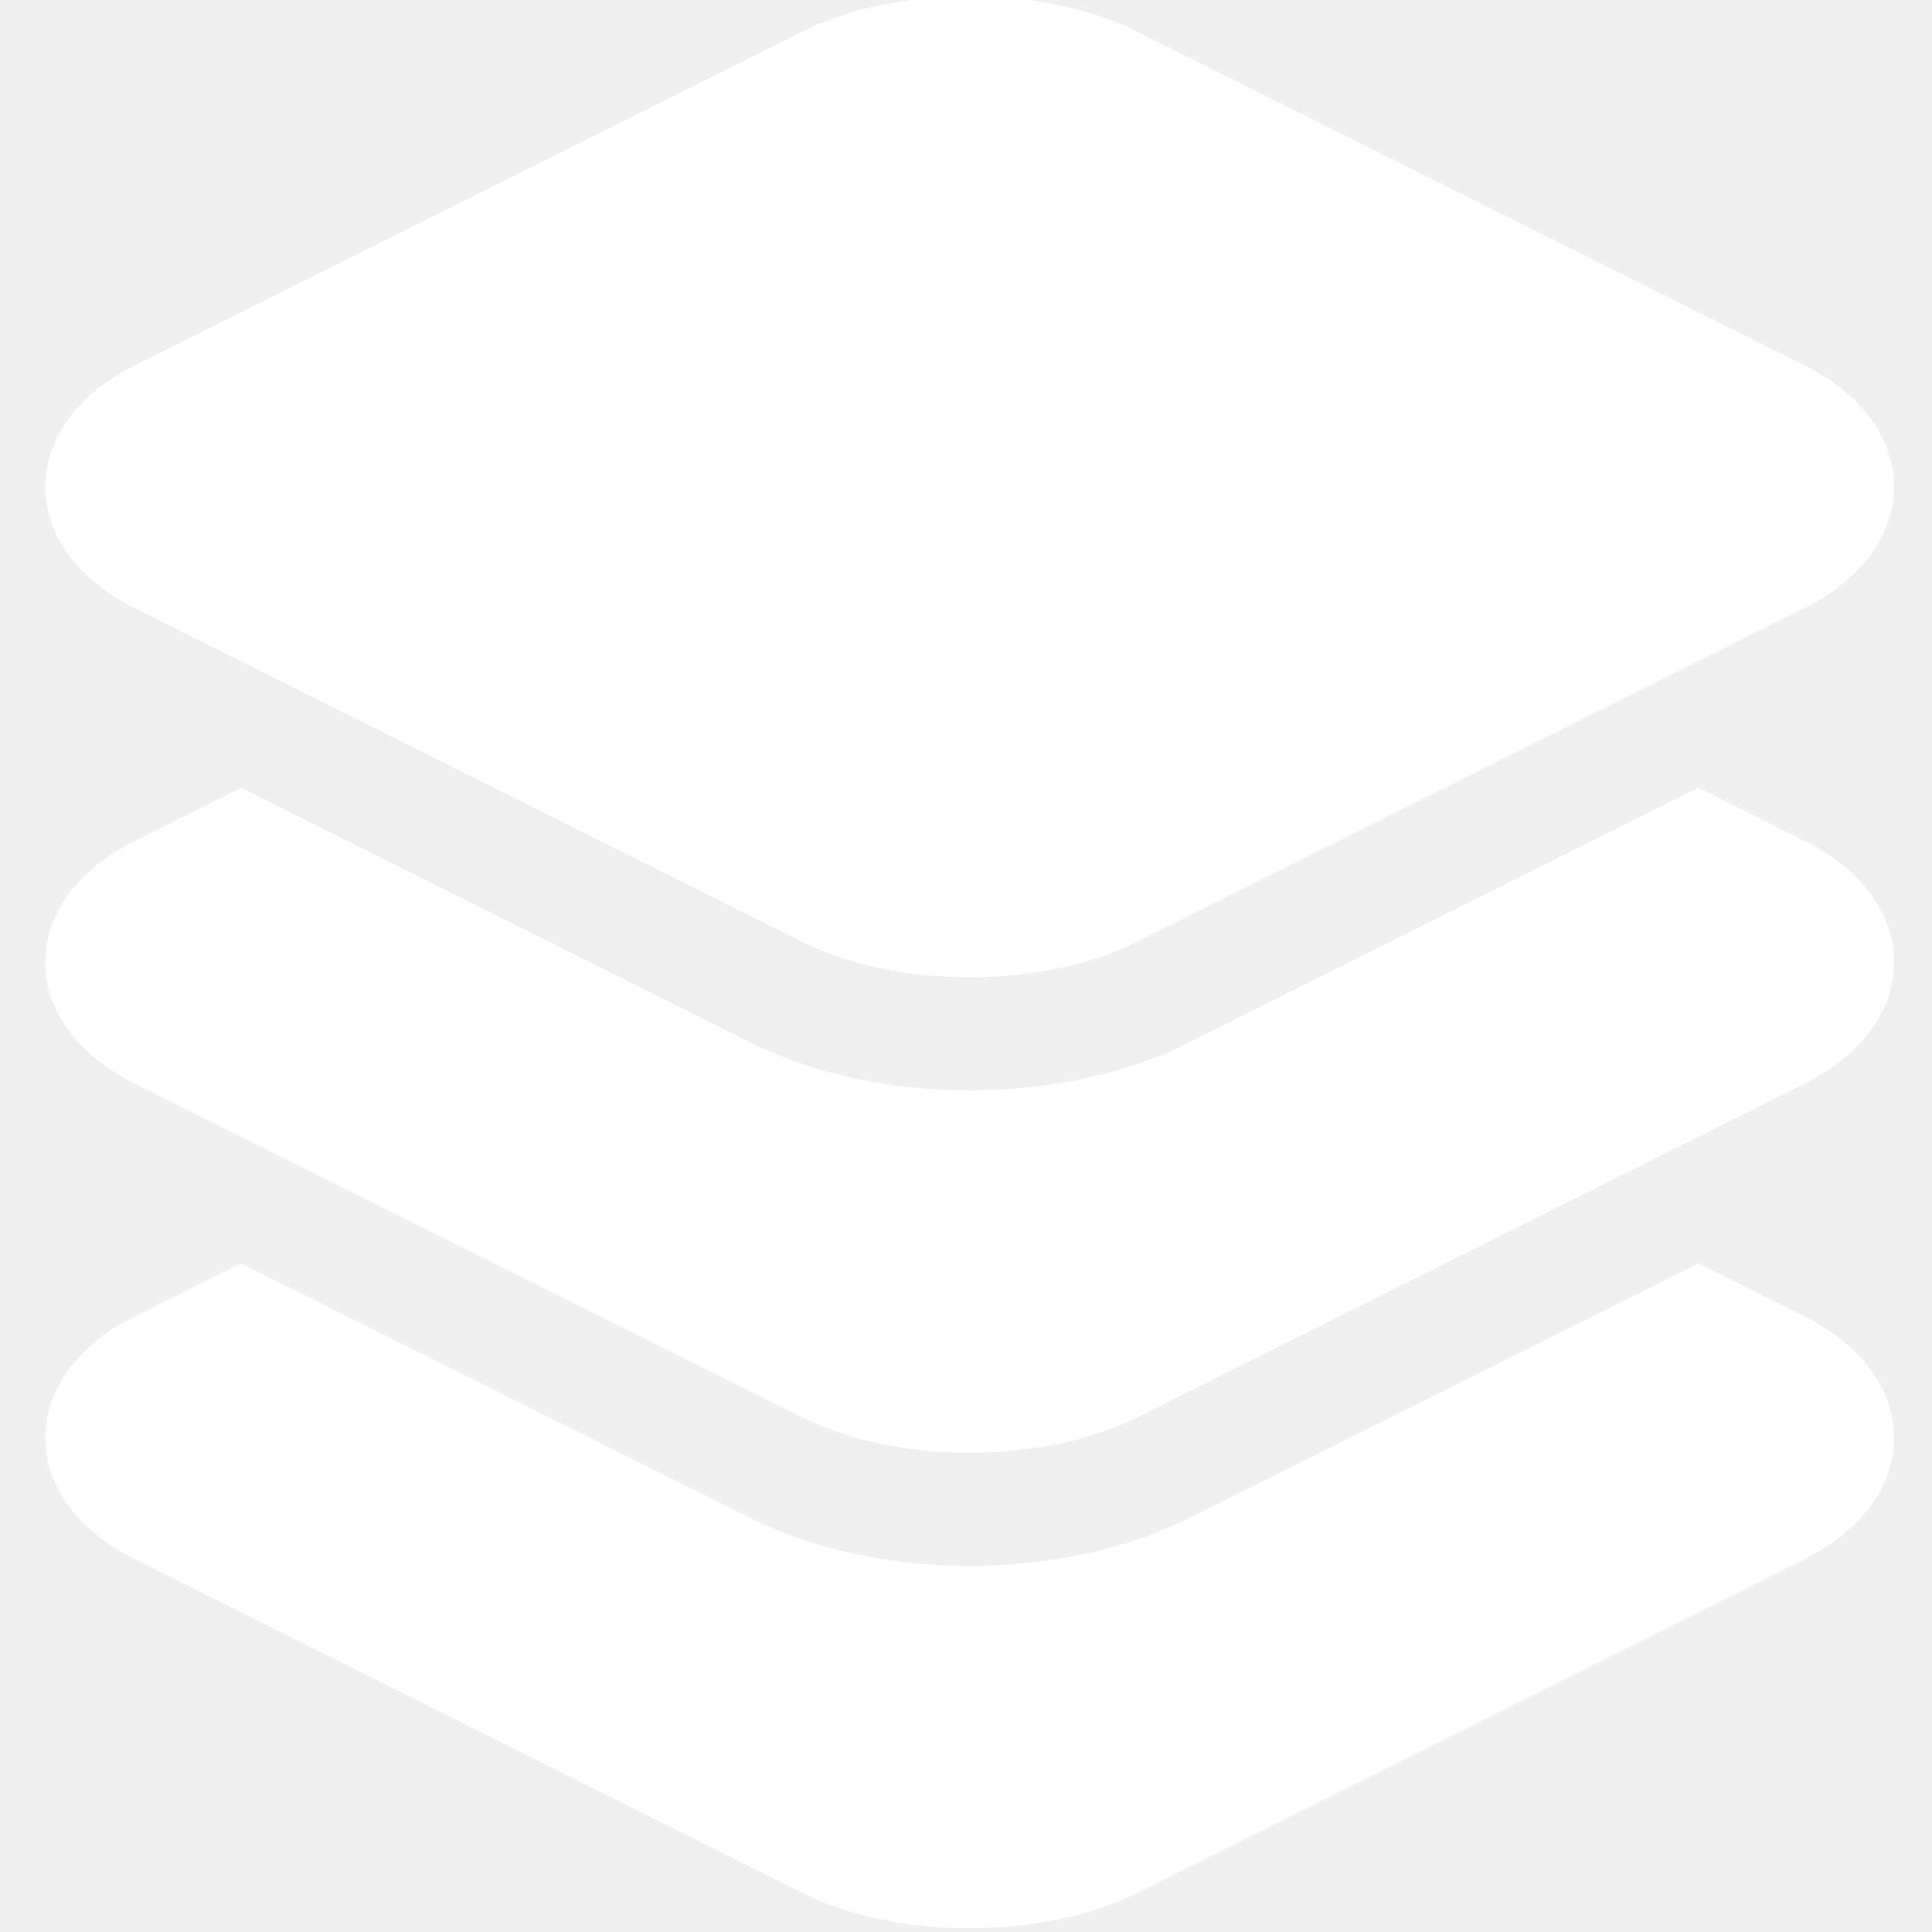
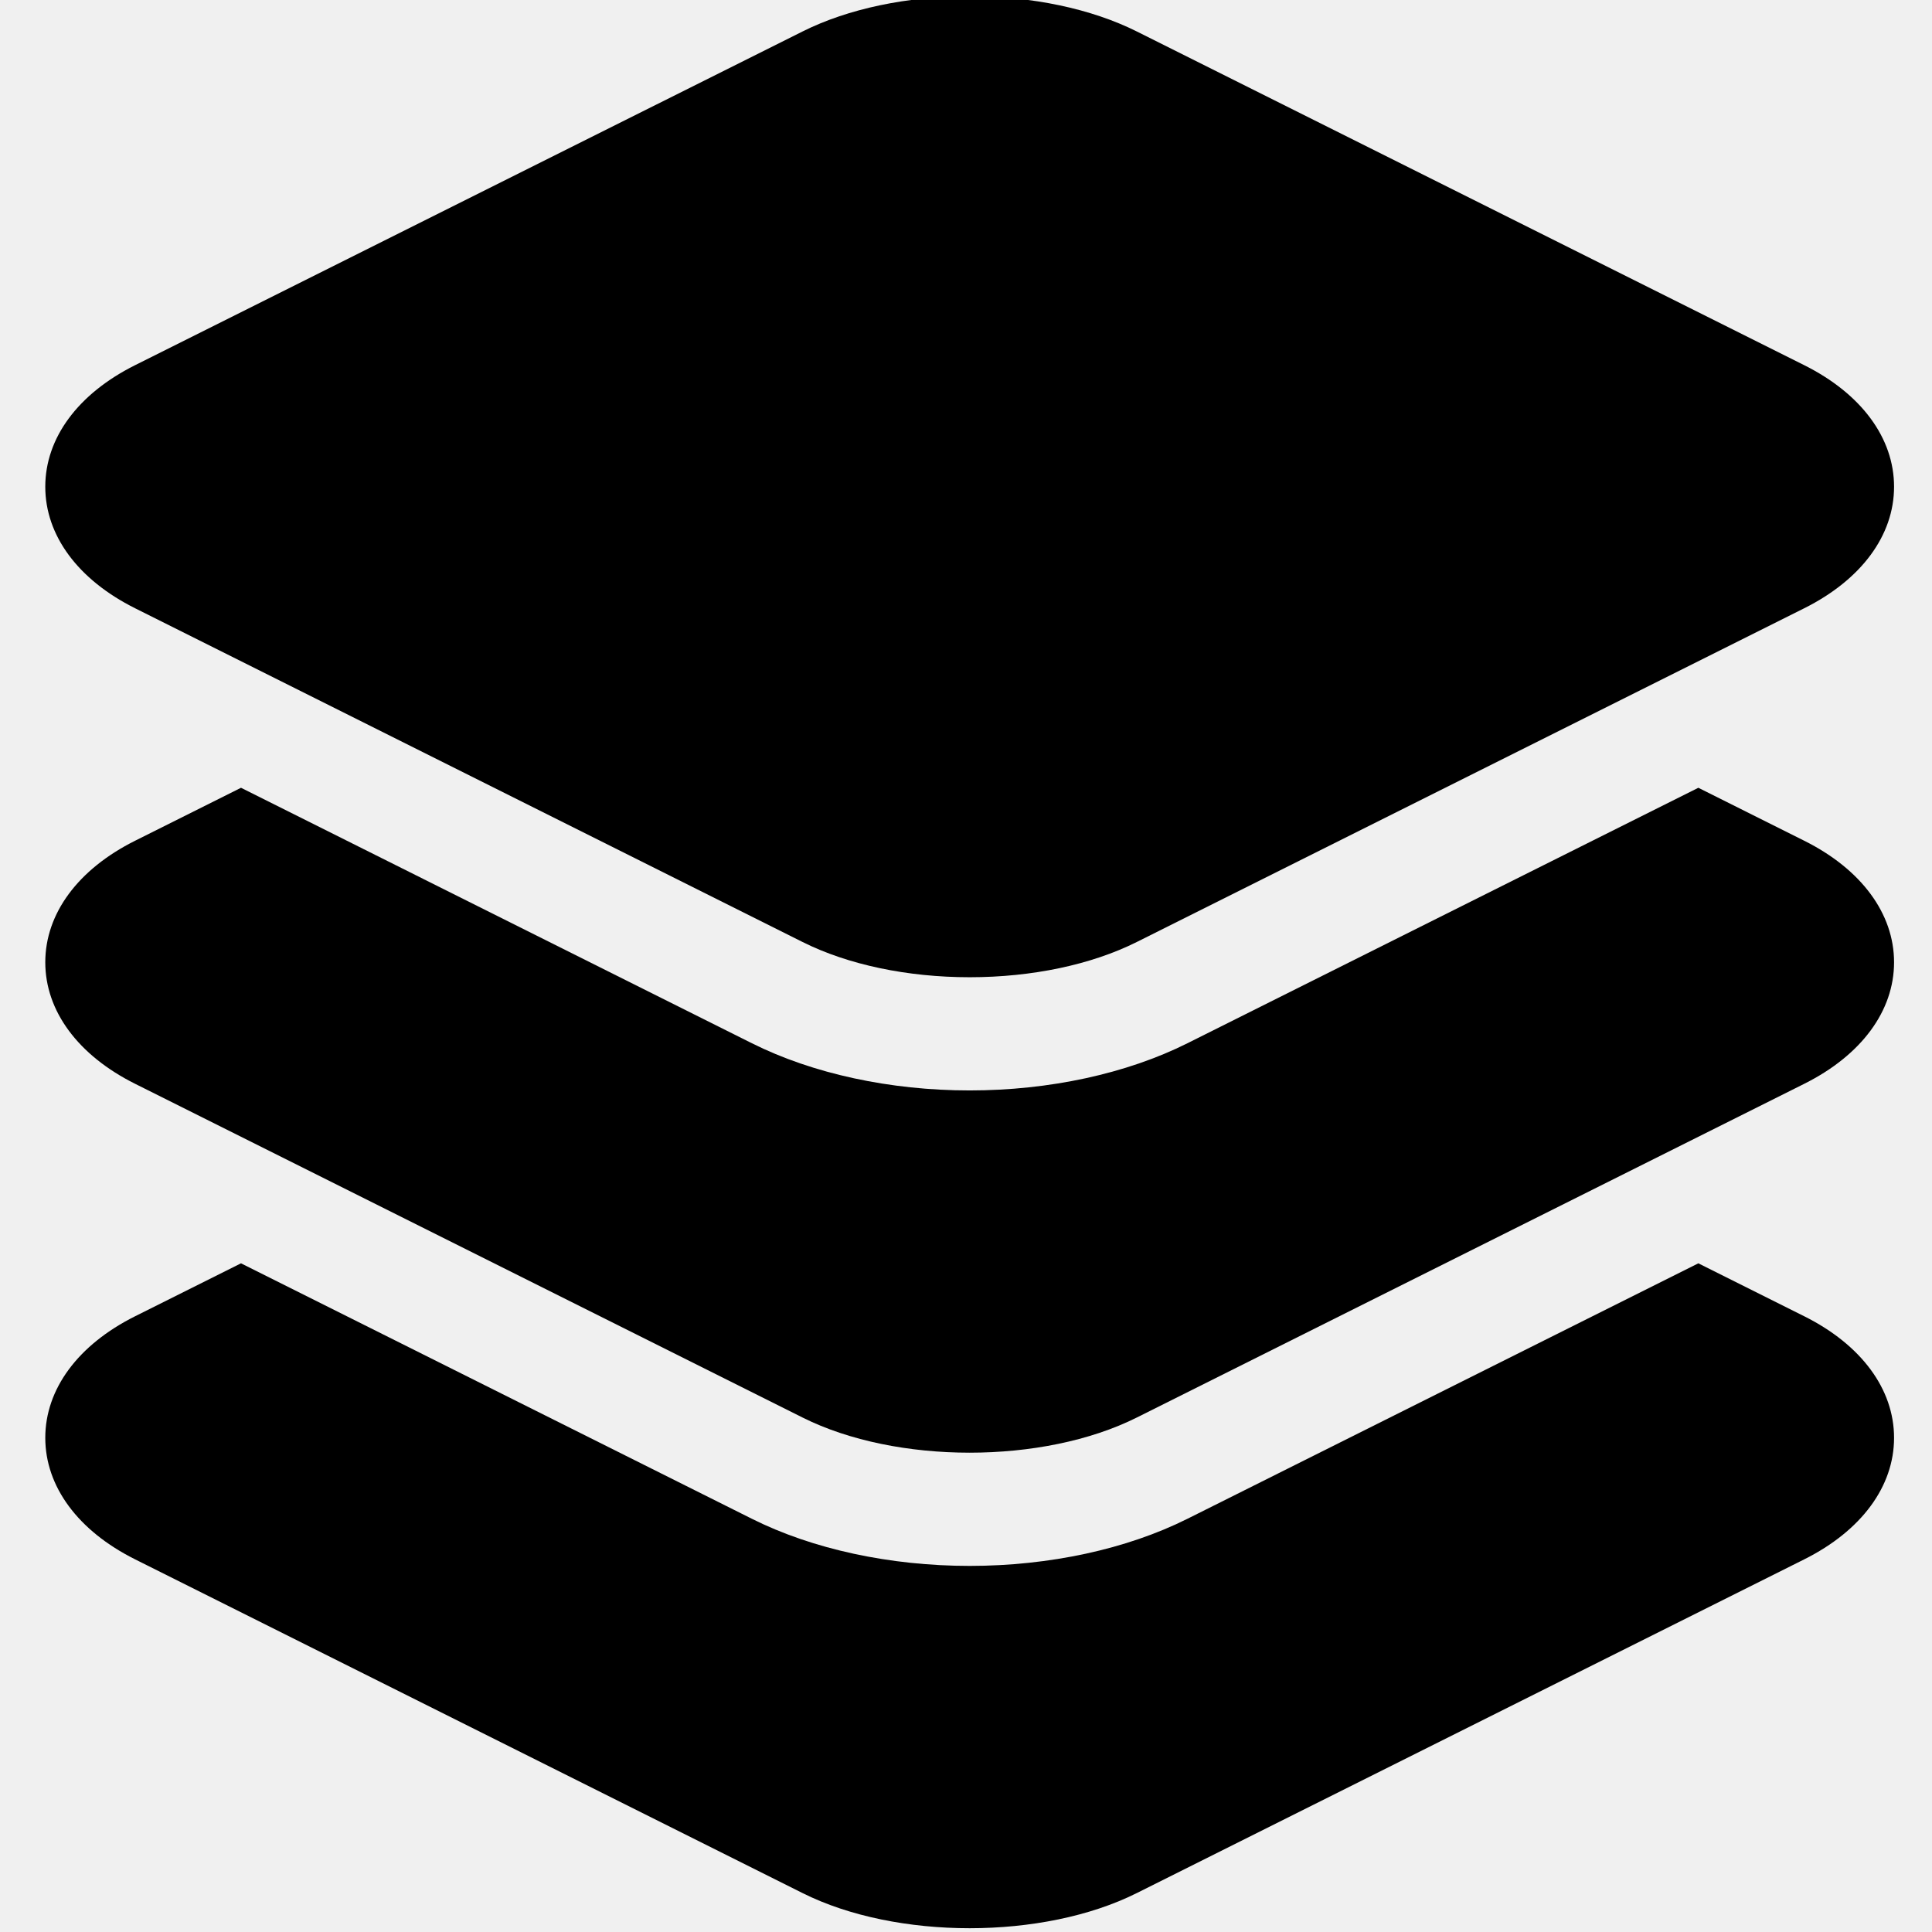
<svg xmlns="http://www.w3.org/2000/svg" height="511pt" viewBox="-11 1 511 511.999" width="511pt">
-   <path fill="white" d="m466.652 349.828-28.074-14.035-135.402 67.703c-16.094 8.047-36.586 12.48-57.703 12.484-21.113 0-41.605-4.434-57.699-12.48l-135.41-67.707-28.074 14.035c-15.121 7.562-23.789 19.301-23.789 32.207 0 12.902 8.672 24.641 23.789 32.199l176.902 88.453c12.418 6.207 28.348 9.312 44.281 9.312 15.934-.004 31.867-3.105 44.281-9.312l176.898-88.449c15.121-7.562 23.793-19.297 23.793-32.203s-8.672-24.645-23.793-32.207zm0 0" />
-   <path fill="white" d="m466.652 223.809-28.074-14.039-135.406 67.707c-16.121 8.062-36.613 12.5-57.699 12.5-21.086 0-41.578-4.438-57.699-12.5l-135.406-67.707-28.078 14.039c-15.117 7.559-23.789 19.297-23.789 32.203 0 12.902 8.672 24.641 23.789 32.199l176.902 88.453c12.418 6.207 28.348 9.312 44.281 9.312 15.934-.004 31.867-3.105 44.281-9.312l176.898-88.449c15.121-7.562 23.793-19.297 23.793-32.203s-8.676-24.645-23.793-32.203zm0 0" />
-   <path fill="white" d="m24.289 162.188 176.902 88.453c12.035 6.02 27.762 9.336 44.281 9.336 16.52 0 32.246-3.316 44.281-9.336l176.895-88.449c15.121-7.562 23.797-19.297 23.797-32.203s-8.672-24.645-23.793-32.207l-176.895-88.445c-12.039-6.02-27.766-9.336-44.285-9.336-16.52 0-32.246 3.316-44.281 9.336l-176.902 88.445c-15.121 7.562-23.789 19.301-23.789 32.207s8.672 24.641 23.789 32.199zm0 0" />
+   <path fill="black" d="m466.652 349.828-28.074-14.035-135.402 67.703c-16.094 8.047-36.586 12.48-57.703 12.484-21.113 0-41.605-4.434-57.699-12.48l-135.41-67.707-28.074 14.035c-15.121 7.562-23.789 19.301-23.789 32.207 0 12.902 8.672 24.641 23.789 32.199l176.902 88.453c12.418 6.207 28.348 9.312 44.281 9.312 15.934-.004 31.867-3.105 44.281-9.312l176.898-88.449c15.121-7.562 23.793-19.297 23.793-32.203s-8.672-24.645-23.793-32.207zm0 0" />
+   <path fill="black" d="m466.652 223.809-28.074-14.039-135.406 67.707c-16.121 8.062-36.613 12.5-57.699 12.5-21.086 0-41.578-4.438-57.699-12.5l-135.406-67.707-28.078 14.039c-15.117 7.559-23.789 19.297-23.789 32.203 0 12.902 8.672 24.641 23.789 32.199l176.902 88.453c12.418 6.207 28.348 9.312 44.281 9.312 15.934-.004 31.867-3.105 44.281-9.312l176.898-88.449c15.121-7.562 23.793-19.297 23.793-32.203s-8.676-24.645-23.793-32.203zm0 0" />
+   <path fill="black" d="m24.289 162.188 176.902 88.453c12.035 6.02 27.762 9.336 44.281 9.336 16.52 0 32.246-3.316 44.281-9.336l176.895-88.449c15.121-7.562 23.797-19.297 23.797-32.203s-8.672-24.645-23.793-32.207l-176.895-88.445c-12.039-6.02-27.766-9.336-44.285-9.336-16.52 0-32.246 3.316-44.281 9.336l-176.902 88.445c-15.121 7.562-23.789 19.301-23.789 32.207s8.672 24.641 23.789 32.199zm0 0" />
</svg>
